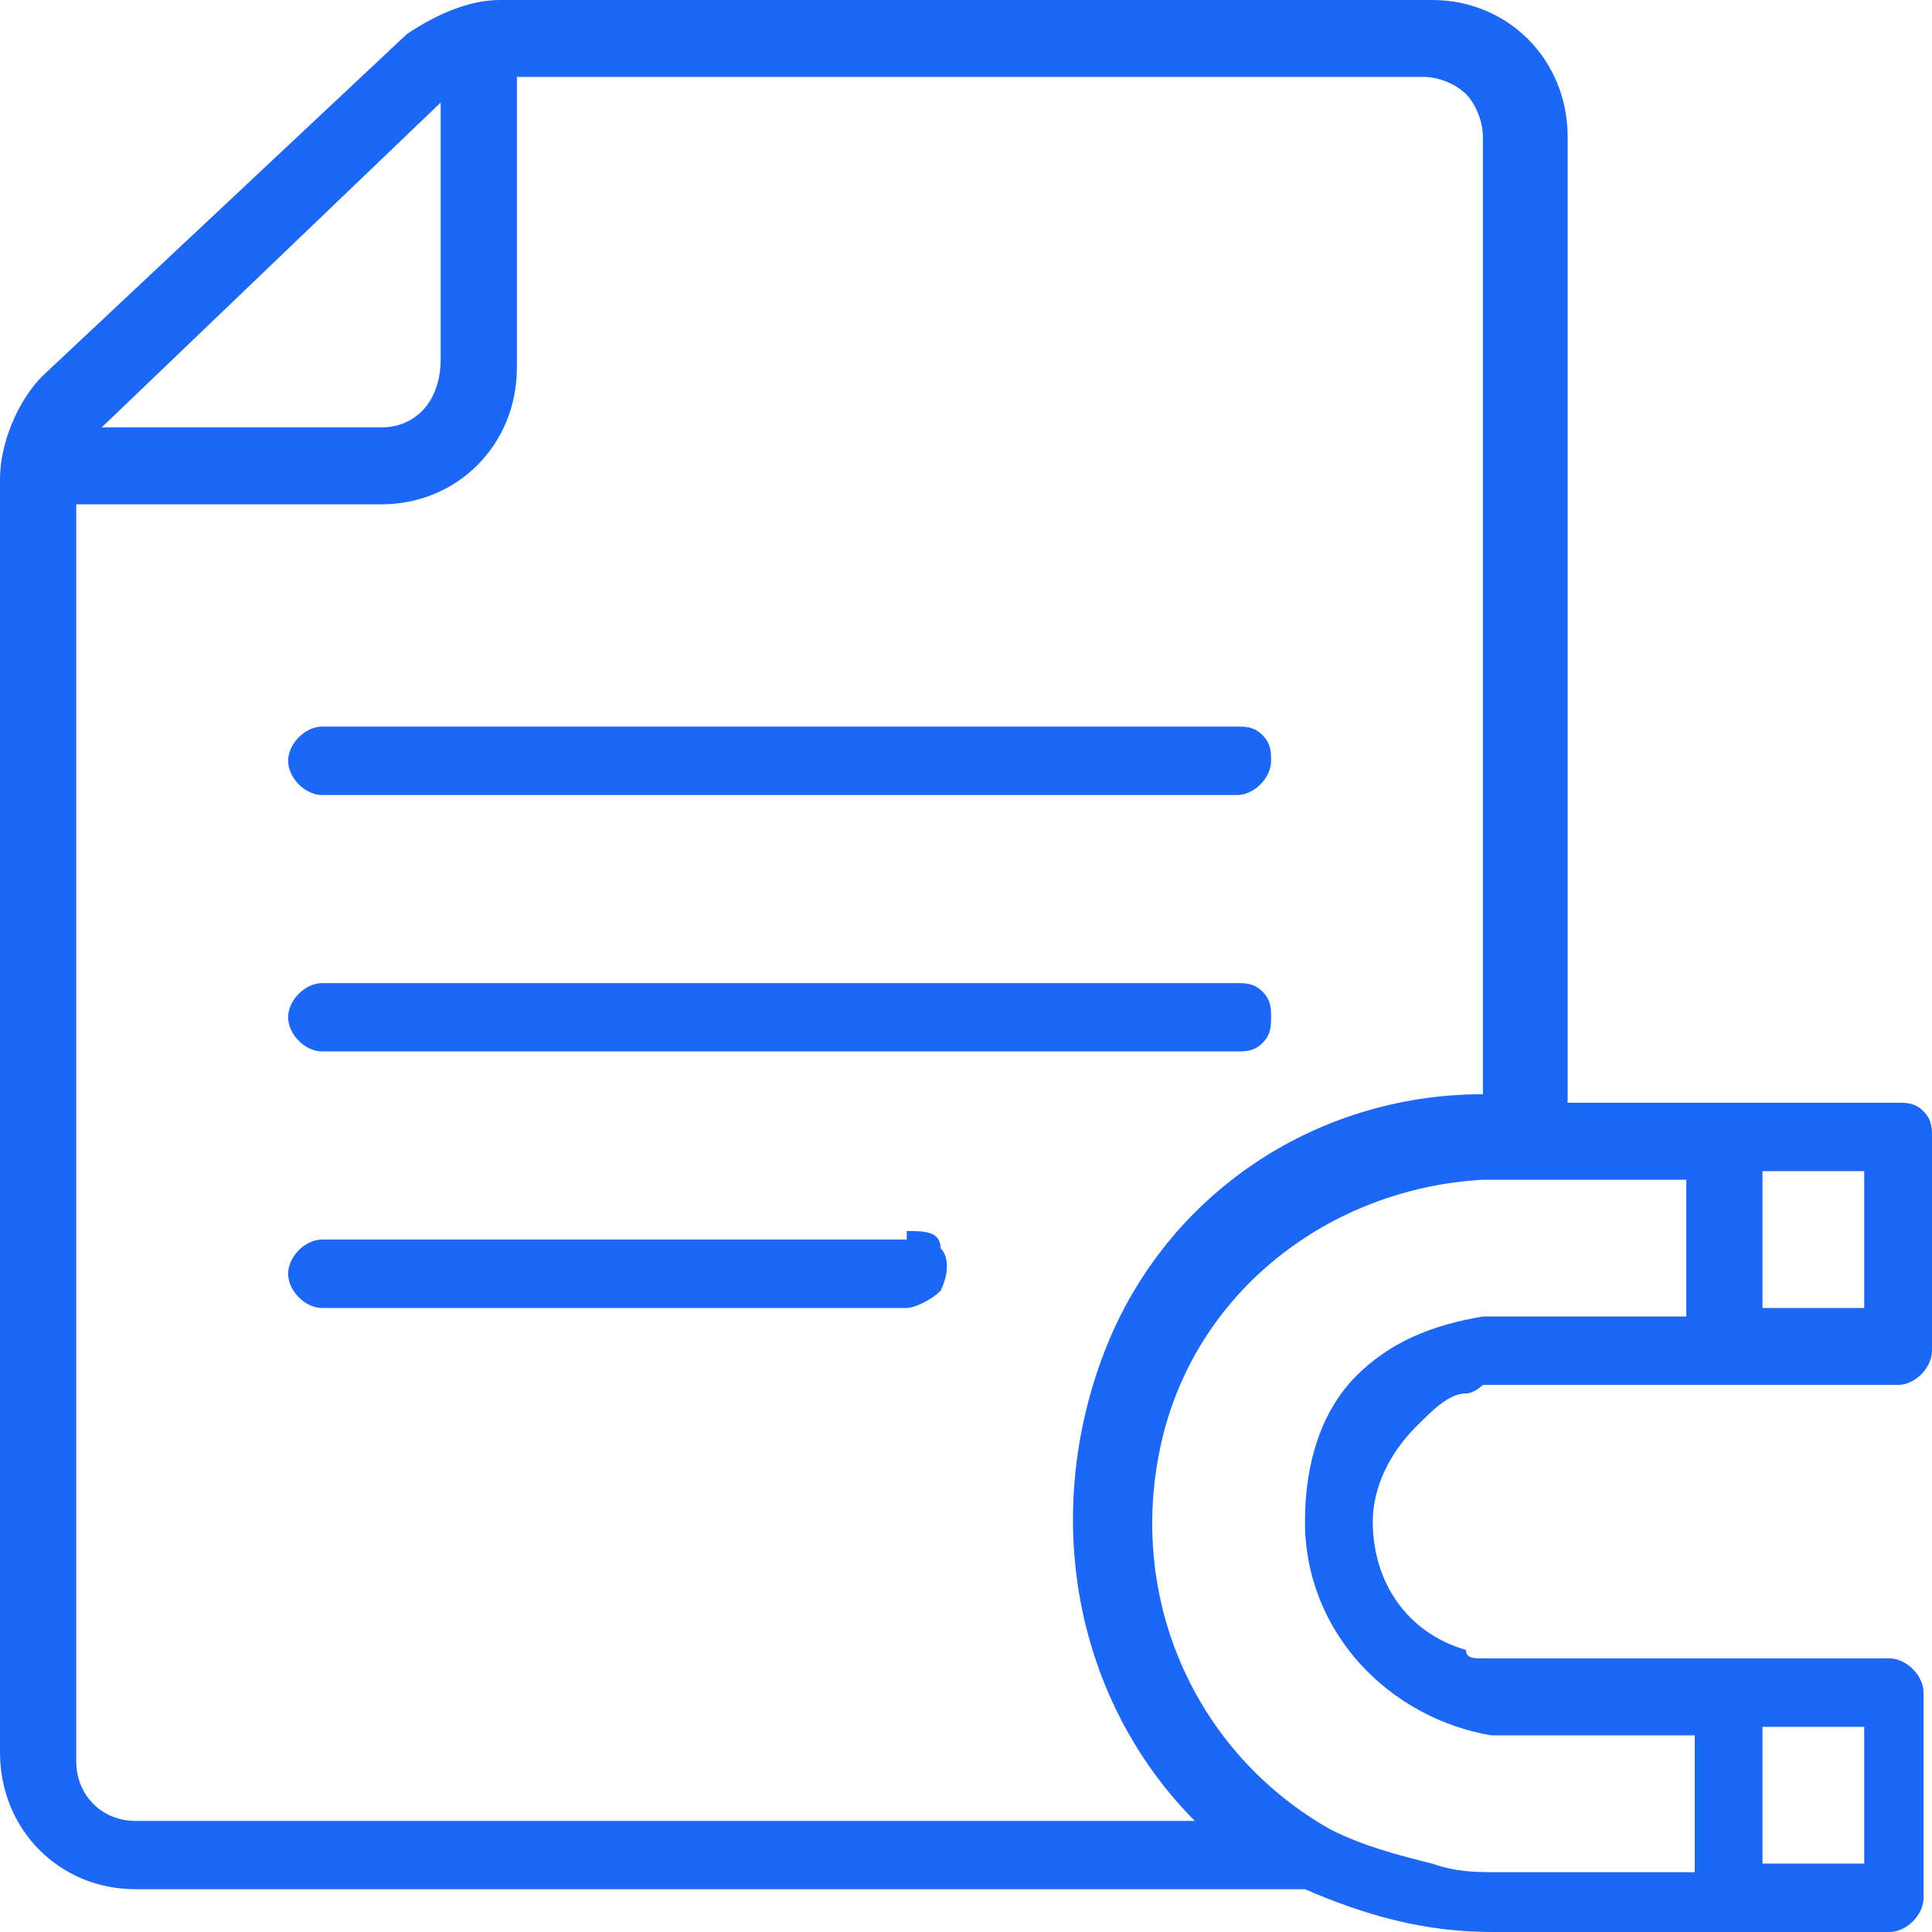
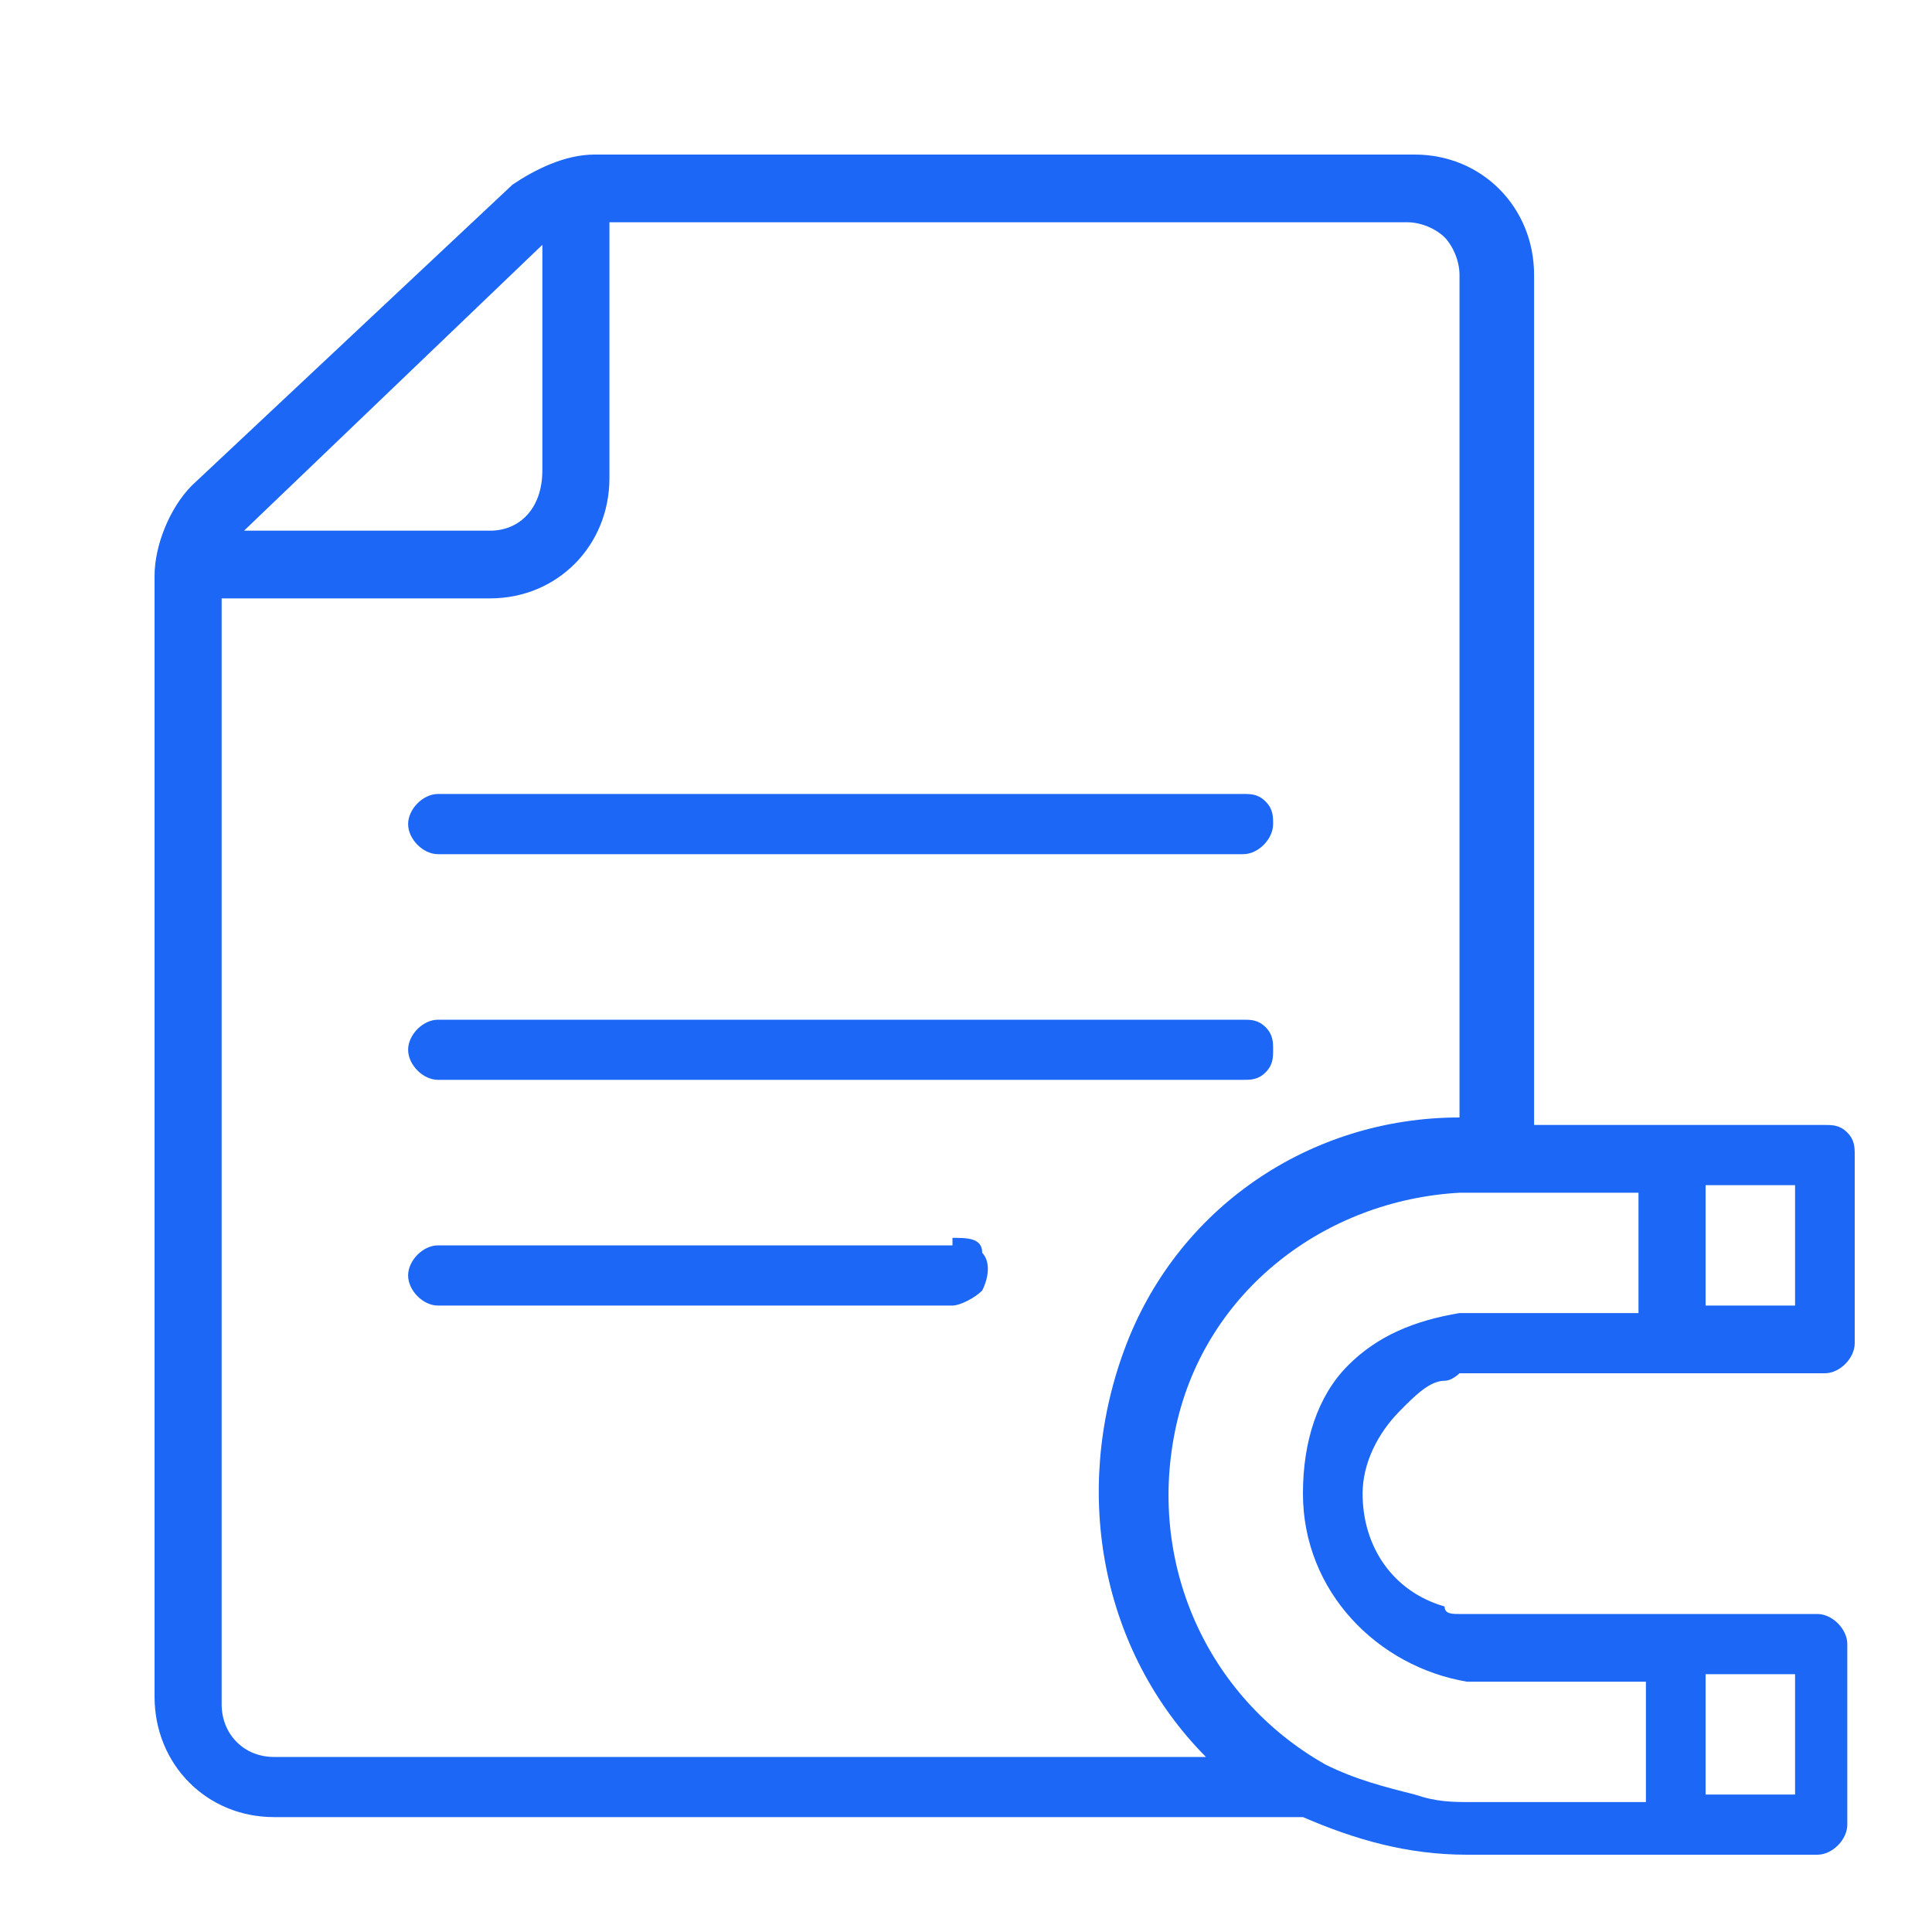
- <svg xmlns="http://www.w3.org/2000/svg" width="22" height="22" viewBox="0 0 22 22" fill="none">
-   <path d="M10.325 14.018C10.518 14.018 10.71 14.018 10.71 14.212C10.807 14.31 10.807 14.504 10.71 14.699C10.614 14.796 10.421 14.894 10.325 14.894H3.667C3.474 14.894 3.281 14.699 3.281 14.504C3.281 14.31 3.474 14.115 3.667 14.115H10.325V14.018ZM3.667 11.973C3.474 11.973 3.281 11.779 3.281 11.584C3.281 11.389 3.474 11.195 3.667 11.195H14.088C14.184 11.195 14.281 11.195 14.377 11.292C14.474 11.389 14.474 11.487 14.474 11.584C14.474 11.681 14.474 11.779 14.377 11.876C14.281 11.973 14.184 11.973 14.088 11.973H3.667ZM3.667 9.053C3.474 9.053 3.281 8.858 3.281 8.664C3.281 8.469 3.474 8.274 3.667 8.274H14.088C14.184 8.274 14.281 8.274 14.377 8.372C14.474 8.469 14.474 8.566 14.474 8.664C14.474 8.858 14.281 9.053 14.088 9.053H3.667ZM21.228 13.336V14.894H20.07V13.336H21.228ZM1.158 4.867L5.018 1.168V4.088C5.018 4.575 4.728 4.867 4.342 4.867H1.158ZM1.544 20.735C1.158 20.735 0.868 20.442 0.868 20.053V5.743H4.342C5.211 5.743 5.886 5.062 5.886 4.186V0.876H16.21C16.404 0.876 16.596 0.973 16.693 1.071C16.79 1.168 16.886 1.363 16.886 1.558V12.46C14.956 12.46 13.219 13.628 12.544 15.478C11.868 17.327 12.254 19.372 13.605 20.735H1.544ZM21.228 21.221H20.07C20.07 21.124 20.07 21.124 20.07 21.026V19.664H21.228V21.221ZM14.86 17.327C14.86 18.593 15.825 19.566 16.983 19.761H19.298V21.124C19.298 21.221 19.298 21.221 19.298 21.319H17.079C16.79 21.319 16.596 21.319 16.307 21.221C15.921 21.124 15.535 21.026 15.149 20.832C13.605 19.956 12.833 18.203 13.219 16.451C13.605 14.699 15.149 13.531 16.886 13.434H19.202V14.991H16.886C16.307 15.088 15.825 15.283 15.439 15.673C15.053 16.062 14.86 16.646 14.86 17.327ZM16.693 15.867C16.79 15.867 16.886 15.77 16.886 15.77C16.983 15.77 17.079 15.77 17.175 15.77H21.614C21.807 15.77 22 15.575 22 15.38V12.947C22 12.85 22 12.752 21.904 12.655C21.807 12.557 21.71 12.557 21.614 12.557H17.851V1.558C17.851 0.681 17.175 0 16.307 0H5.693C5.307 0 4.921 0.195 4.632 0.389L0.482 4.283C0.193 4.575 0 5.062 0 5.451V19.956C0 20.832 0.675 21.513 1.544 21.513H14.86C15.535 21.805 16.21 22 16.983 22H21.517C21.71 22 21.904 21.805 21.904 21.611V19.274C21.904 19.08 21.71 18.885 21.517 18.885H19.684H19.588H19.491H17.175H16.886C16.79 18.885 16.693 18.885 16.693 18.788C16.017 18.593 15.632 18.009 15.632 17.327C15.632 16.938 15.825 16.549 16.114 16.257C16.307 16.062 16.5 15.867 16.693 15.867Z" fill="#1C67F5" />
+ <svg xmlns="http://www.w3.org/2000/svg" width="25" height="25" viewBox="0 0 25 25" fill="none">
+   <path d="M12.325 16.018C12.518 16.018 12.71 16.018 12.71 16.212C12.807 16.31 12.807 16.504 12.71 16.699C12.614 16.797 12.421 16.894 12.325 16.894H5.667C5.474 16.894 5.281 16.699 5.281 16.504C5.281 16.31 5.474 16.115 5.667 16.115H12.325V16.018ZM5.667 13.973C5.474 13.973 5.281 13.779 5.281 13.584C5.281 13.389 5.474 13.195 5.667 13.195H16.088C16.184 13.195 16.281 13.195 16.377 13.292C16.474 13.389 16.474 13.487 16.474 13.584C16.474 13.681 16.474 13.779 16.377 13.876C16.281 13.973 16.184 13.973 16.088 13.973H5.667ZM5.667 11.053C5.474 11.053 5.281 10.858 5.281 10.664C5.281 10.469 5.474 10.274 5.667 10.274H16.088C16.184 10.274 16.281 10.274 16.377 10.372C16.474 10.469 16.474 10.566 16.474 10.664C16.474 10.858 16.281 11.053 16.088 11.053H5.667ZM23.228 15.336V16.894H22.07V15.336H23.228ZM3.158 6.867L7.018 3.168V6.088C7.018 6.575 6.728 6.867 6.342 6.867H3.158ZM3.544 22.735C3.158 22.735 2.868 22.442 2.868 22.053V7.743H6.342C7.211 7.743 7.886 7.062 7.886 6.186V2.876H18.21C18.404 2.876 18.596 2.973 18.693 3.071C18.79 3.168 18.886 3.363 18.886 3.558V14.46C16.956 14.46 15.219 15.628 14.544 17.478C13.868 19.327 14.254 21.372 15.605 22.735H3.544ZM23.228 23.221H22.07C22.07 23.124 22.07 23.124 22.07 23.026V21.664H23.228V23.221ZM16.86 19.327C16.86 20.593 17.825 21.566 18.983 21.761H21.298V23.124C21.298 23.221 21.298 23.221 21.298 23.319H19.079C18.79 23.319 18.596 23.319 18.307 23.221C17.921 23.124 17.535 23.026 17.149 22.832C15.605 21.956 14.833 20.203 15.219 18.451C15.605 16.699 17.149 15.531 18.886 15.434H21.202V16.991H18.886C18.307 17.088 17.825 17.283 17.439 17.673C17.053 18.062 16.86 18.646 16.86 19.327ZM18.693 17.867C18.79 17.867 18.886 17.77 18.886 17.77C18.983 17.77 19.079 17.77 19.175 17.77H23.614C23.807 17.77 24 17.575 24 17.381V14.947C24 14.85 24 14.752 23.904 14.655C23.807 14.557 23.71 14.557 23.614 14.557H19.851V3.558C19.851 2.681 19.175 2 18.307 2H7.693C7.307 2 6.921 2.195 6.632 2.389L2.482 6.283C2.193 6.575 2 7.062 2 7.451V21.956C2 22.832 2.675 23.513 3.544 23.513H16.86C17.535 23.805 18.21 24 18.983 24H23.517C23.71 24 23.904 23.805 23.904 23.611V21.274C23.904 21.08 23.71 20.885 23.517 20.885H21.684H21.588H21.491H19.175H18.886C18.79 20.885 18.693 20.885 18.693 20.788C18.017 20.593 17.632 20.009 17.632 19.327C17.632 18.938 17.825 18.549 18.114 18.257C18.307 18.062 18.5 17.867 18.693 17.867Z" fill="#1C67F5" />
</svg>
